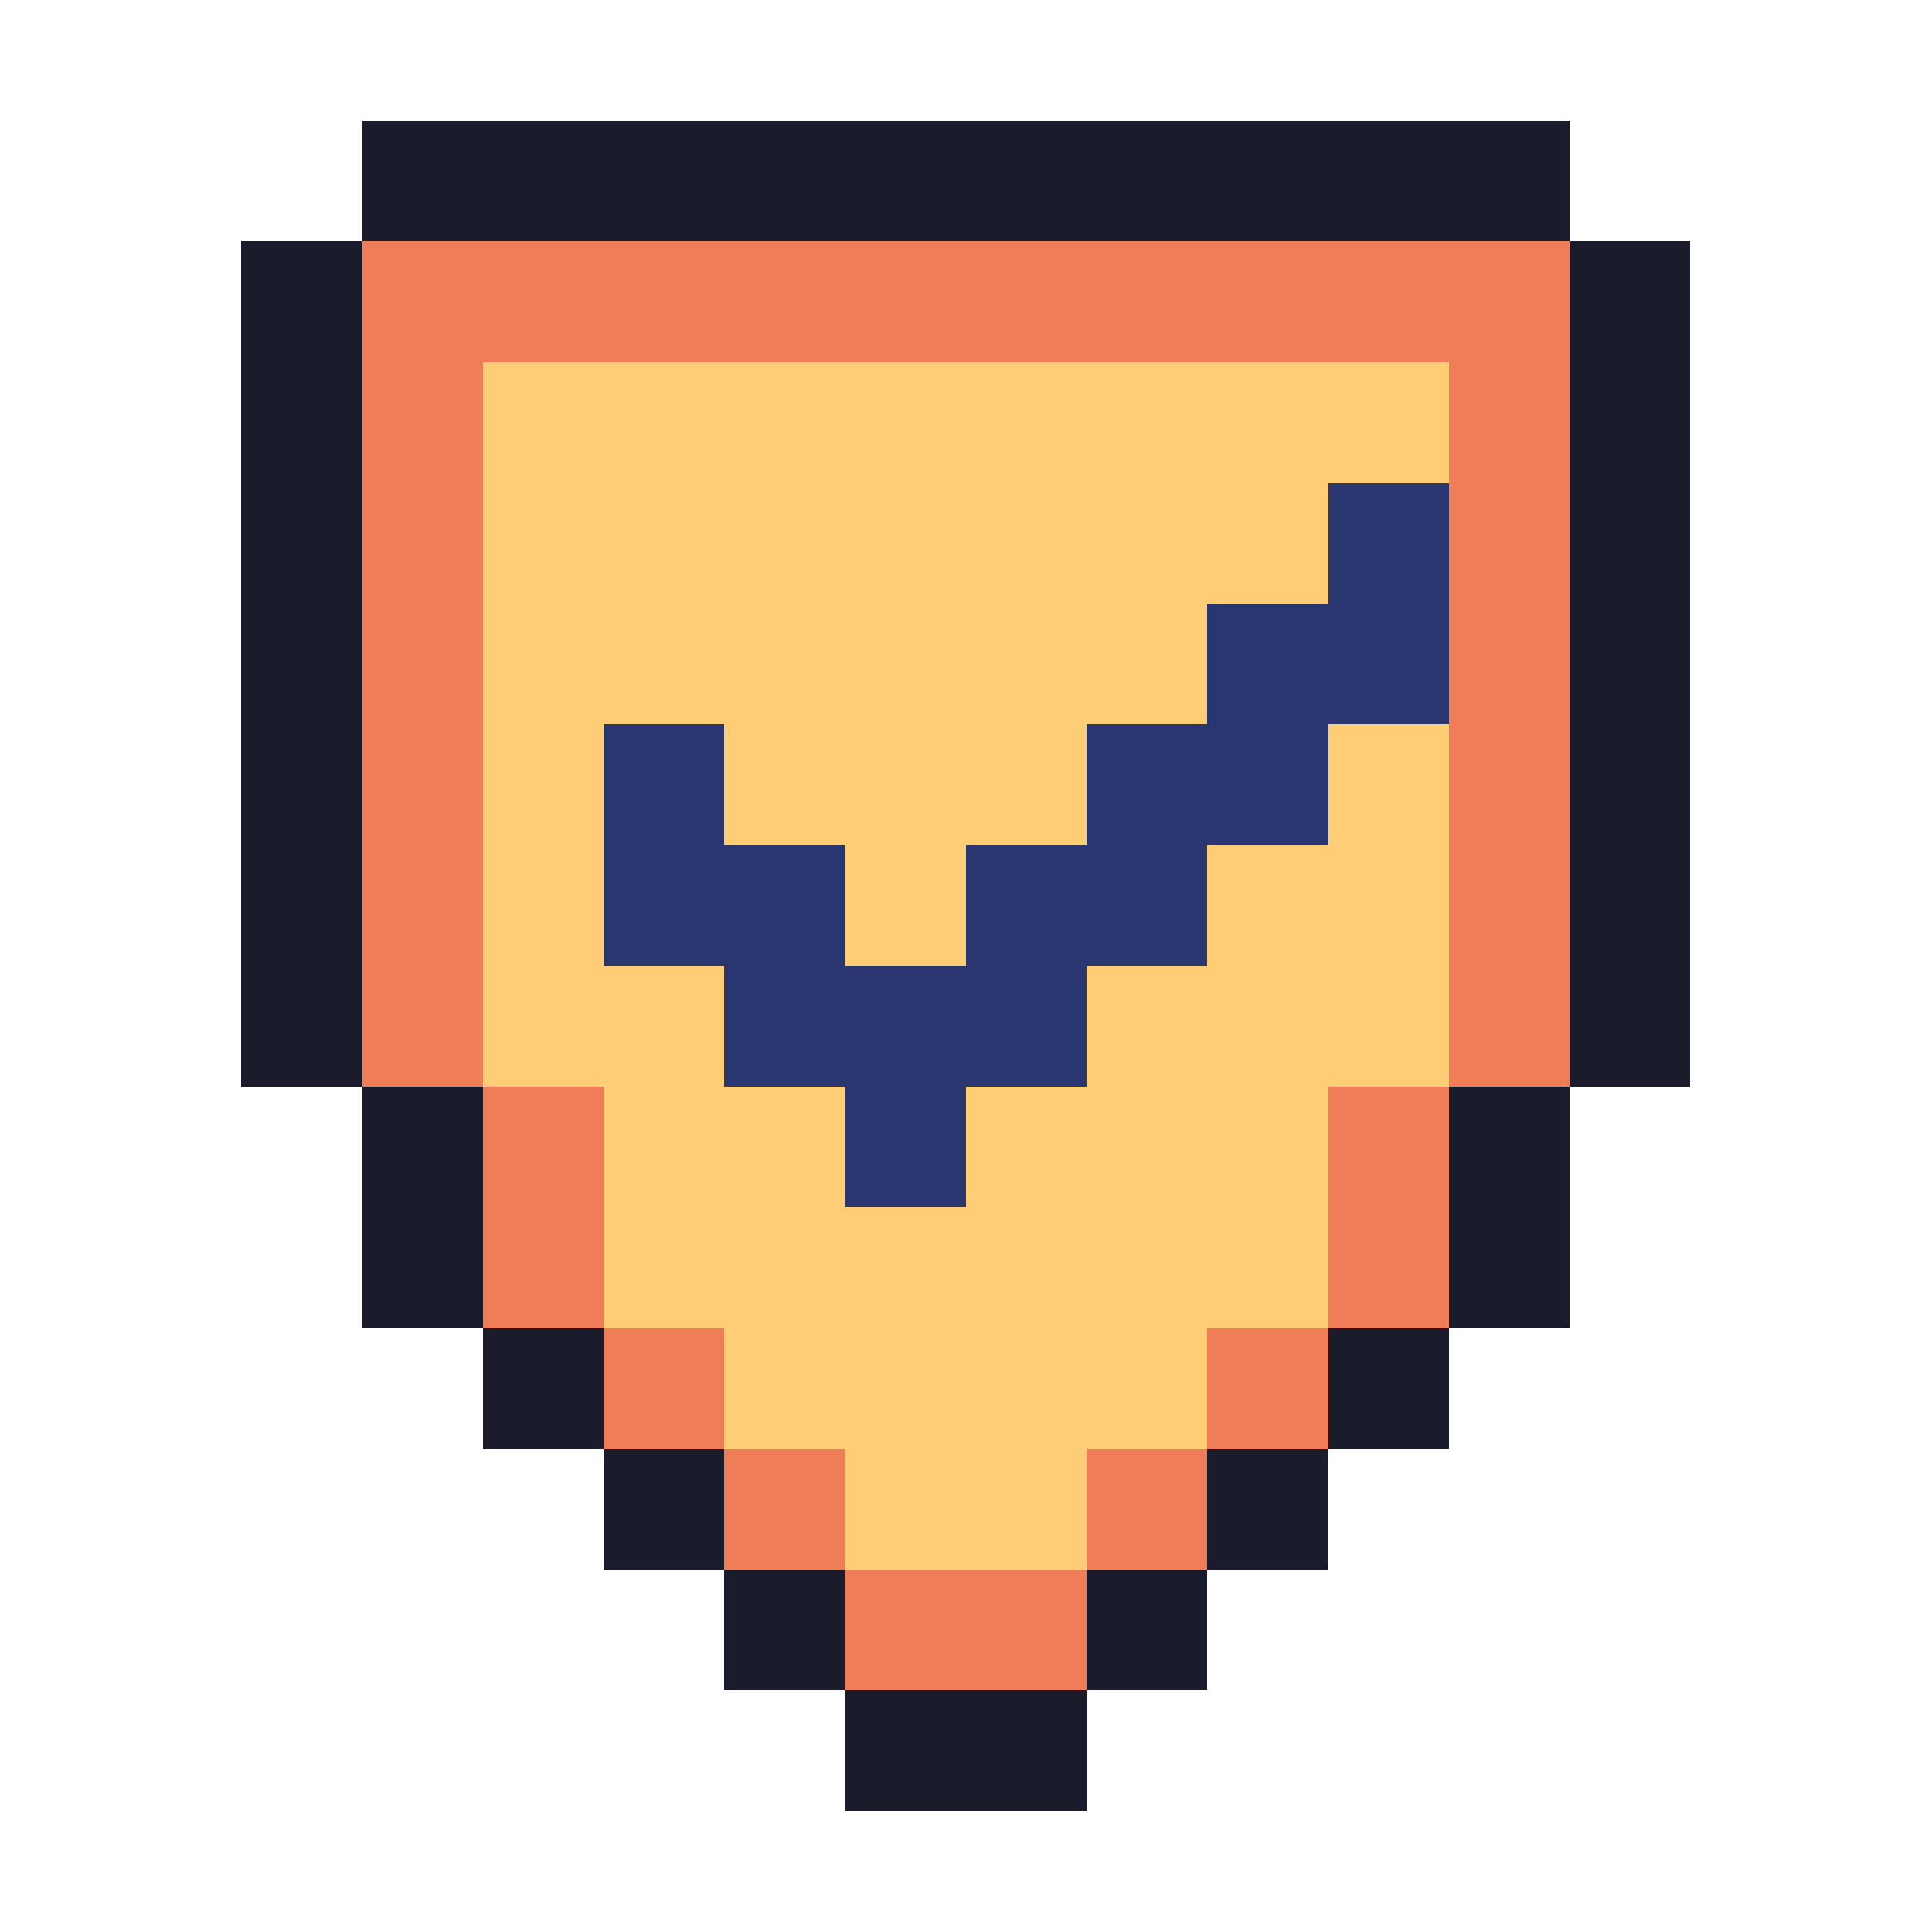
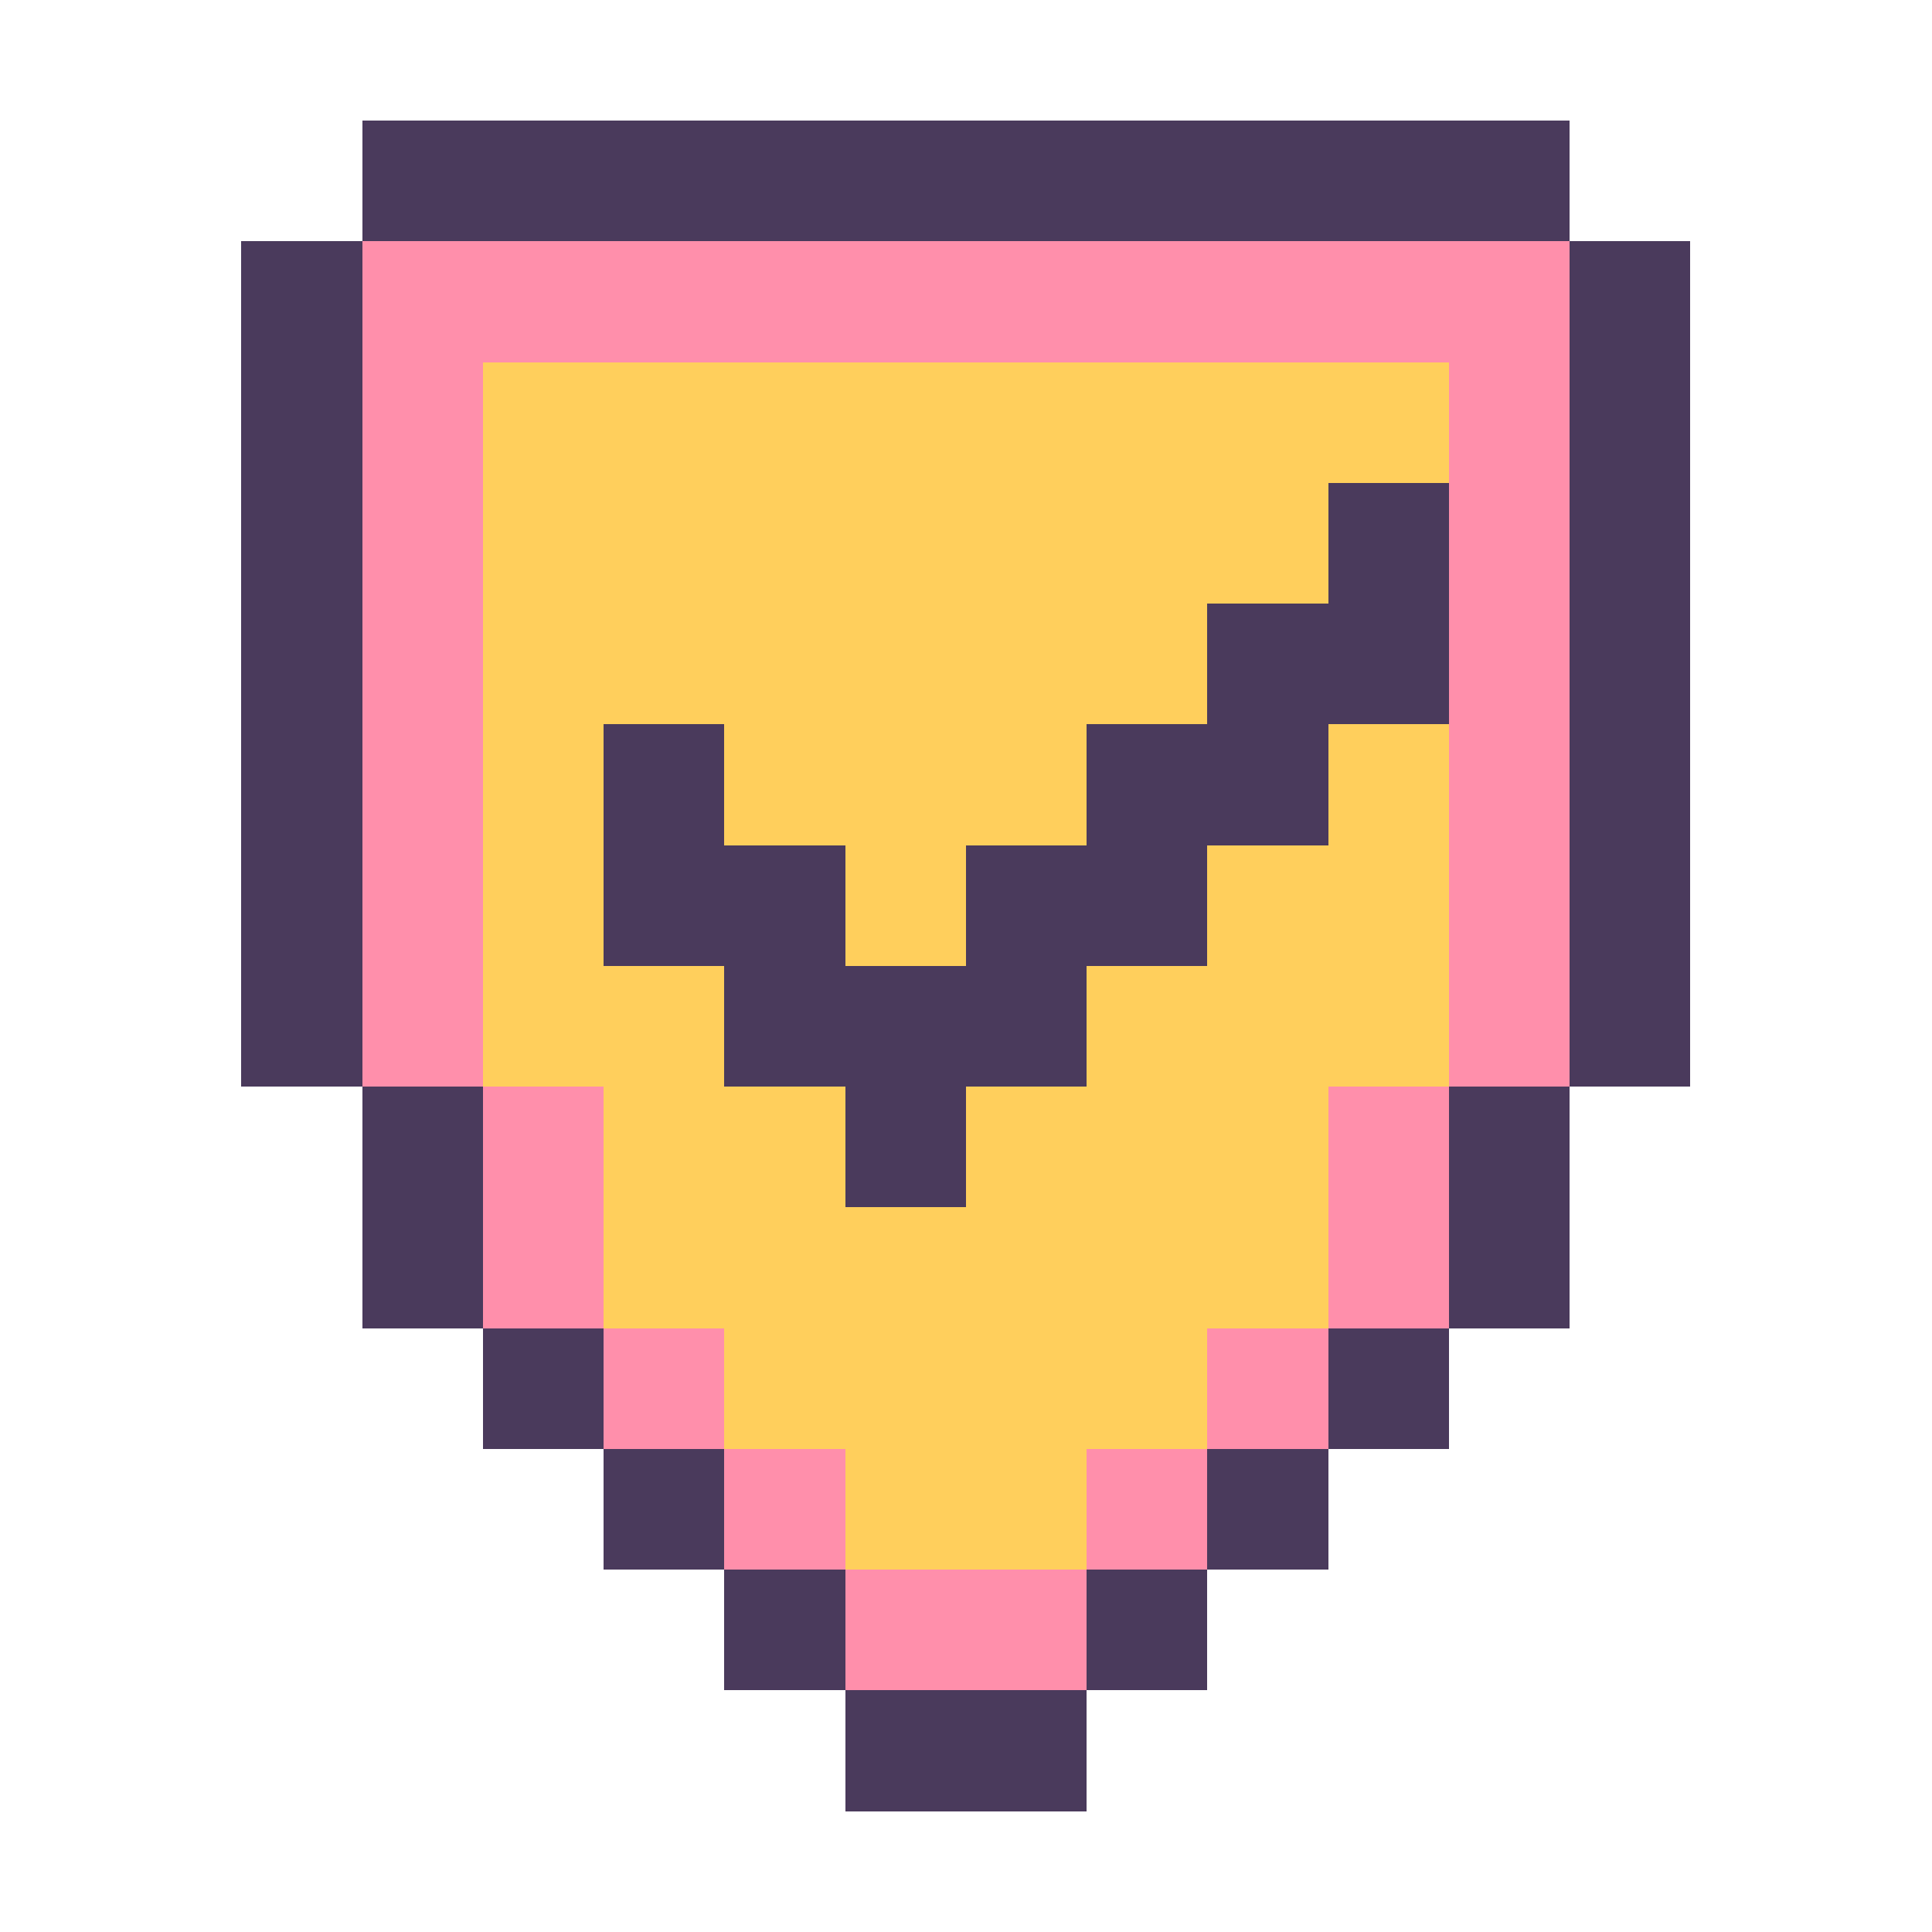
- <svg xmlns="http://www.w3.org/2000/svg" viewBox="0 0 16 16" shape-rendering="crispEdges" role="img" aria-label="Done n Dusted logotipas">
-   <rect x="3" y="1" width="10" height="1" fill="#1a1c2c" />
-   <rect x="2" y="2" width="1" height="1" fill="#1a1c2c" />
-   <rect x="3" y="2" width="10" height="1" fill="#ef7d57" />
-   <rect x="13" y="2" width="1" height="1" fill="#1a1c2c" />
-   <rect x="2" y="3" width="1" height="1" fill="#1a1c2c" />
-   <rect x="3" y="3" width="1" height="1" fill="#ef7d57" />
-   <rect x="4" y="3" width="8" height="1" fill="#ffcd75" />
-   <rect x="12" y="3" width="1" height="1" fill="#ef7d57" />
-   <rect x="13" y="3" width="1" height="1" fill="#1a1c2c" />
-   <rect x="2" y="4" width="1" height="1" fill="#1a1c2c" />
-   <rect x="3" y="4" width="1" height="1" fill="#ef7d57" />
-   <rect x="4" y="4" width="7" height="1" fill="#ffcd75" />
-   <rect x="11" y="4" width="1" height="1" fill="#29366f" />
-   <rect x="12" y="4" width="1" height="1" fill="#ef7d57" />
-   <rect x="13" y="4" width="1" height="1" fill="#1a1c2c" />
-   <rect x="2" y="5" width="1" height="1" fill="#1a1c2c" />
-   <rect x="3" y="5" width="1" height="1" fill="#ef7d57" />
-   <rect x="4" y="5" width="6" height="1" fill="#ffcd75" />
-   <rect x="10" y="5" width="2" height="1" fill="#29366f" />
-   <rect x="12" y="5" width="1" height="1" fill="#ef7d57" />
-   <rect x="13" y="5" width="1" height="1" fill="#1a1c2c" />
-   <rect x="2" y="6" width="1" height="1" fill="#1a1c2c" />
-   <rect x="3" y="6" width="1" height="1" fill="#ef7d57" />
-   <rect x="4" y="6" width="1" height="1" fill="#ffcd75" />
-   <rect x="5" y="6" width="1" height="1" fill="#29366f" />
-   <rect x="6" y="6" width="3" height="1" fill="#ffcd75" />
-   <rect x="9" y="6" width="2" height="1" fill="#29366f" />
-   <rect x="11" y="6" width="1" height="1" fill="#ffcd75" />
-   <rect x="12" y="6" width="1" height="1" fill="#ef7d57" />
-   <rect x="13" y="6" width="1" height="1" fill="#1a1c2c" />
-   <rect x="2" y="7" width="1" height="1" fill="#1a1c2c" />
-   <rect x="3" y="7" width="1" height="1" fill="#ef7d57" />
-   <rect x="4" y="7" width="1" height="1" fill="#ffcd75" />
-   <rect x="5" y="7" width="2" height="1" fill="#29366f" />
-   <rect x="7" y="7" width="1" height="1" fill="#ffcd75" />
-   <rect x="8" y="7" width="2" height="1" fill="#29366f" />
-   <rect x="10" y="7" width="2" height="1" fill="#ffcd75" />
-   <rect x="12" y="7" width="1" height="1" fill="#ef7d57" />
-   <rect x="13" y="7" width="1" height="1" fill="#1a1c2c" />
-   <rect x="2" y="8" width="1" height="1" fill="#1a1c2c" />
-   <rect x="3" y="8" width="1" height="1" fill="#ef7d57" />
-   <rect x="4" y="8" width="2" height="1" fill="#ffcd75" />
-   <rect x="6" y="8" width="3" height="1" fill="#29366f" />
-   <rect x="9" y="8" width="3" height="1" fill="#ffcd75" />
-   <rect x="12" y="8" width="1" height="1" fill="#ef7d57" />
-   <rect x="13" y="8" width="1" height="1" fill="#1a1c2c" />
-   <rect x="3" y="9" width="1" height="1" fill="#1a1c2c" />
-   <rect x="4" y="9" width="1" height="1" fill="#ef7d57" />
-   <rect x="5" y="9" width="2" height="1" fill="#ffcd75" />
-   <rect x="7" y="9" width="1" height="1" fill="#29366f" />
-   <rect x="8" y="9" width="3" height="1" fill="#ffcd75" />
-   <rect x="11" y="9" width="1" height="1" fill="#ef7d57" />
-   <rect x="12" y="9" width="1" height="1" fill="#1a1c2c" />
-   <rect x="3" y="10" width="1" height="1" fill="#1a1c2c" />
-   <rect x="4" y="10" width="1" height="1" fill="#ef7d57" />
-   <rect x="5" y="10" width="6" height="1" fill="#ffcd75" />
-   <rect x="11" y="10" width="1" height="1" fill="#ef7d57" />
-   <rect x="12" y="10" width="1" height="1" fill="#1a1c2c" />
-   <rect x="4" y="11" width="1" height="1" fill="#1a1c2c" />
-   <rect x="5" y="11" width="1" height="1" fill="#ef7d57" />
-   <rect x="6" y="11" width="4" height="1" fill="#ffcd75" />
-   <rect x="10" y="11" width="1" height="1" fill="#ef7d57" />
-   <rect x="11" y="11" width="1" height="1" fill="#1a1c2c" />
-   <rect x="5" y="12" width="1" height="1" fill="#1a1c2c" />
-   <rect x="6" y="12" width="1" height="1" fill="#ef7d57" />
-   <rect x="7" y="12" width="2" height="1" fill="#ffcd75" />
-   <rect x="9" y="12" width="1" height="1" fill="#ef7d57" />
-   <rect x="10" y="12" width="1" height="1" fill="#1a1c2c" />
-   <rect x="6" y="13" width="1" height="1" fill="#1a1c2c" />
-   <rect x="7" y="13" width="2" height="1" fill="#ef7d57" />
-   <rect x="9" y="13" width="1" height="1" fill="#1a1c2c" />
-   <rect x="7" y="14" width="2" height="1" fill="#1a1c2c" />
+ <svg xmlns="http://www.w3.org/2000/svg" viewBox="0 0 16 16" shape-rendering="crispEdges" role="img" aria-label="Done n Dusted logo">
+   <rect x="3" y="1" width="10" height="1" fill="#4a3a5c" />
+   <rect x="2" y="2" width="1" height="1" fill="#4a3a5c" />
+   <rect x="3" y="2" width="10" height="1" fill="#ff8fab" />
+   <rect x="13" y="2" width="1" height="1" fill="#4a3a5c" />
+   <rect x="2" y="3" width="1" height="1" fill="#4a3a5c" />
+   <rect x="3" y="3" width="1" height="1" fill="#ff8fab" />
+   <rect x="4" y="3" width="8" height="1" fill="#ffcf5c" />
+   <rect x="12" y="3" width="1" height="1" fill="#ff8fab" />
+   <rect x="13" y="3" width="1" height="1" fill="#4a3a5c" />
+   <rect x="2" y="4" width="1" height="1" fill="#4a3a5c" />
+   <rect x="3" y="4" width="1" height="1" fill="#ff8fab" />
+   <rect x="4" y="4" width="7" height="1" fill="#ffcf5c" />
+   <rect x="11" y="4" width="1" height="1" fill="#4a3a5c" />
+   <rect x="12" y="4" width="1" height="1" fill="#ff8fab" />
+   <rect x="13" y="4" width="1" height="1" fill="#4a3a5c" />
+   <rect x="2" y="5" width="1" height="1" fill="#4a3a5c" />
+   <rect x="3" y="5" width="1" height="1" fill="#ff8fab" />
+   <rect x="4" y="5" width="6" height="1" fill="#ffcf5c" />
+   <rect x="10" y="5" width="2" height="1" fill="#4a3a5c" />
+   <rect x="12" y="5" width="1" height="1" fill="#ff8fab" />
+   <rect x="13" y="5" width="1" height="1" fill="#4a3a5c" />
+   <rect x="2" y="6" width="1" height="1" fill="#4a3a5c" />
+   <rect x="3" y="6" width="1" height="1" fill="#ff8fab" />
+   <rect x="4" y="6" width="1" height="1" fill="#ffcf5c" />
+   <rect x="5" y="6" width="1" height="1" fill="#4a3a5c" />
+   <rect x="6" y="6" width="3" height="1" fill="#ffcf5c" />
+   <rect x="9" y="6" width="2" height="1" fill="#4a3a5c" />
+   <rect x="11" y="6" width="1" height="1" fill="#ffcf5c" />
+   <rect x="12" y="6" width="1" height="1" fill="#ff8fab" />
+   <rect x="13" y="6" width="1" height="1" fill="#4a3a5c" />
+   <rect x="2" y="7" width="1" height="1" fill="#4a3a5c" />
+   <rect x="3" y="7" width="1" height="1" fill="#ff8fab" />
+   <rect x="4" y="7" width="1" height="1" fill="#ffcf5c" />
+   <rect x="5" y="7" width="2" height="1" fill="#4a3a5c" />
+   <rect x="7" y="7" width="1" height="1" fill="#ffcf5c" />
+   <rect x="8" y="7" width="2" height="1" fill="#4a3a5c" />
+   <rect x="10" y="7" width="2" height="1" fill="#ffcf5c" />
+   <rect x="12" y="7" width="1" height="1" fill="#ff8fab" />
+   <rect x="13" y="7" width="1" height="1" fill="#4a3a5c" />
+   <rect x="2" y="8" width="1" height="1" fill="#4a3a5c" />
+   <rect x="3" y="8" width="1" height="1" fill="#ff8fab" />
+   <rect x="4" y="8" width="2" height="1" fill="#ffcf5c" />
+   <rect x="6" y="8" width="3" height="1" fill="#4a3a5c" />
+   <rect x="9" y="8" width="3" height="1" fill="#ffcf5c" />
+   <rect x="12" y="8" width="1" height="1" fill="#ff8fab" />
+   <rect x="13" y="8" width="1" height="1" fill="#4a3a5c" />
+   <rect x="3" y="9" width="1" height="1" fill="#4a3a5c" />
+   <rect x="4" y="9" width="1" height="1" fill="#ff8fab" />
+   <rect x="5" y="9" width="2" height="1" fill="#ffcf5c" />
+   <rect x="7" y="9" width="1" height="1" fill="#4a3a5c" />
+   <rect x="8" y="9" width="3" height="1" fill="#ffcf5c" />
+   <rect x="11" y="9" width="1" height="1" fill="#ff8fab" />
+   <rect x="12" y="9" width="1" height="1" fill="#4a3a5c" />
+   <rect x="3" y="10" width="1" height="1" fill="#4a3a5c" />
+   <rect x="4" y="10" width="1" height="1" fill="#ff8fab" />
+   <rect x="5" y="10" width="6" height="1" fill="#ffcf5c" />
+   <rect x="11" y="10" width="1" height="1" fill="#ff8fab" />
+   <rect x="12" y="10" width="1" height="1" fill="#4a3a5c" />
+   <rect x="4" y="11" width="1" height="1" fill="#4a3a5c" />
+   <rect x="5" y="11" width="1" height="1" fill="#ff8fab" />
+   <rect x="6" y="11" width="4" height="1" fill="#ffcf5c" />
+   <rect x="10" y="11" width="1" height="1" fill="#ff8fab" />
+   <rect x="11" y="11" width="1" height="1" fill="#4a3a5c" />
+   <rect x="5" y="12" width="1" height="1" fill="#4a3a5c" />
+   <rect x="6" y="12" width="1" height="1" fill="#ff8fab" />
+   <rect x="7" y="12" width="2" height="1" fill="#ffcf5c" />
+   <rect x="9" y="12" width="1" height="1" fill="#ff8fab" />
+   <rect x="10" y="12" width="1" height="1" fill="#4a3a5c" />
+   <rect x="6" y="13" width="1" height="1" fill="#4a3a5c" />
+   <rect x="7" y="13" width="2" height="1" fill="#ff8fab" />
+   <rect x="9" y="13" width="1" height="1" fill="#4a3a5c" />
+   <rect x="7" y="14" width="2" height="1" fill="#4a3a5c" />
</svg>
